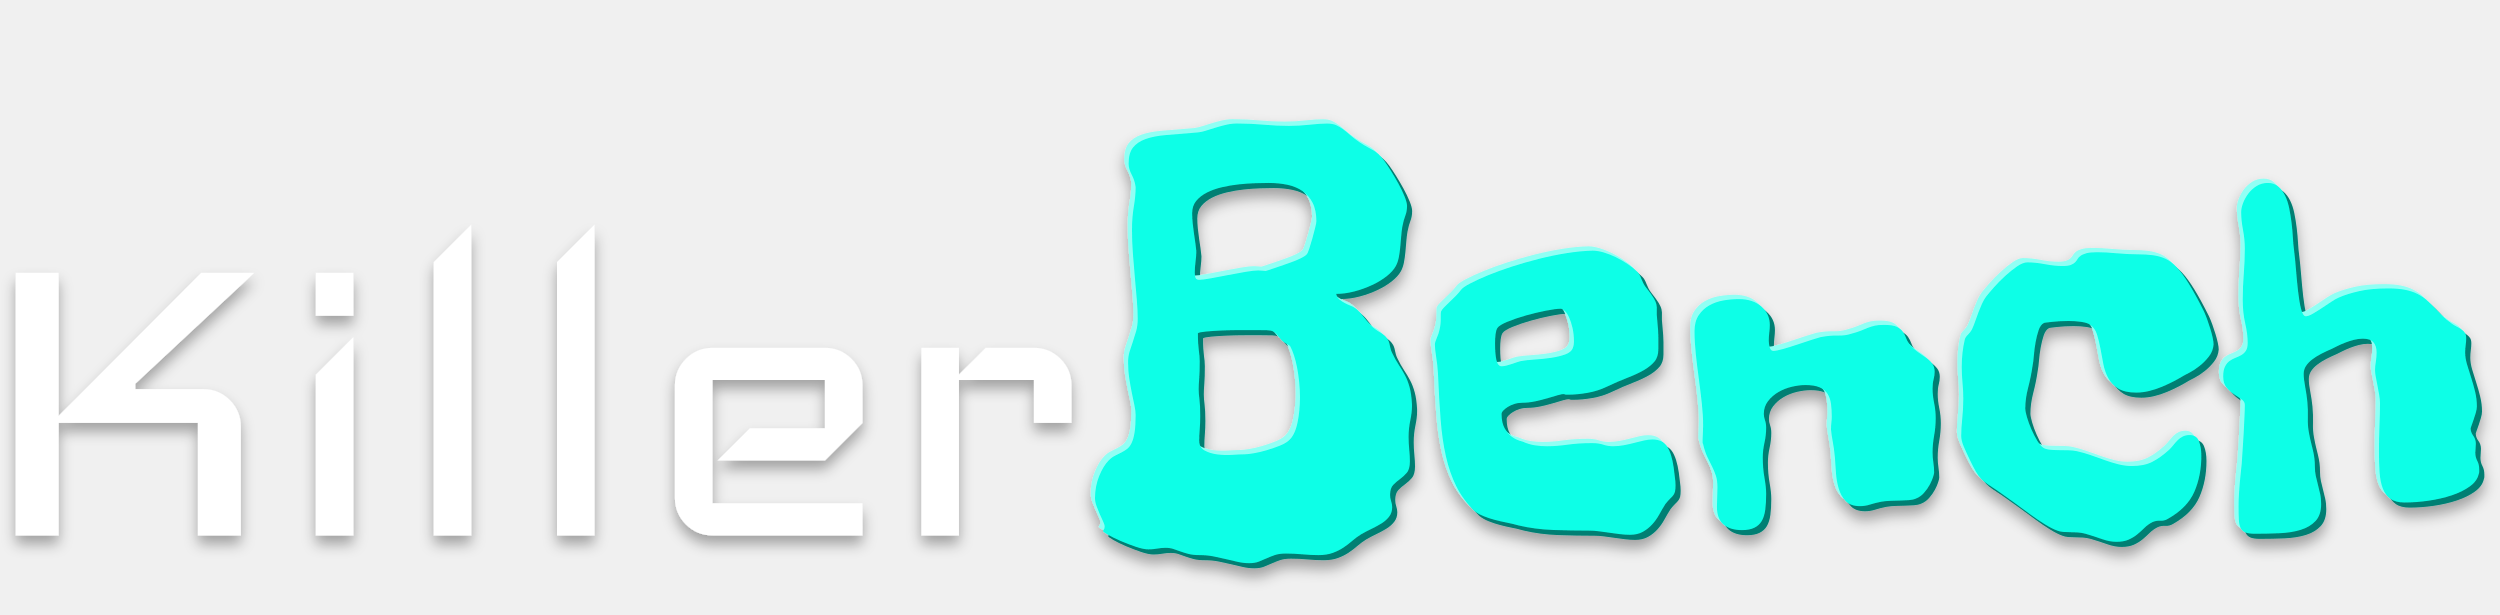
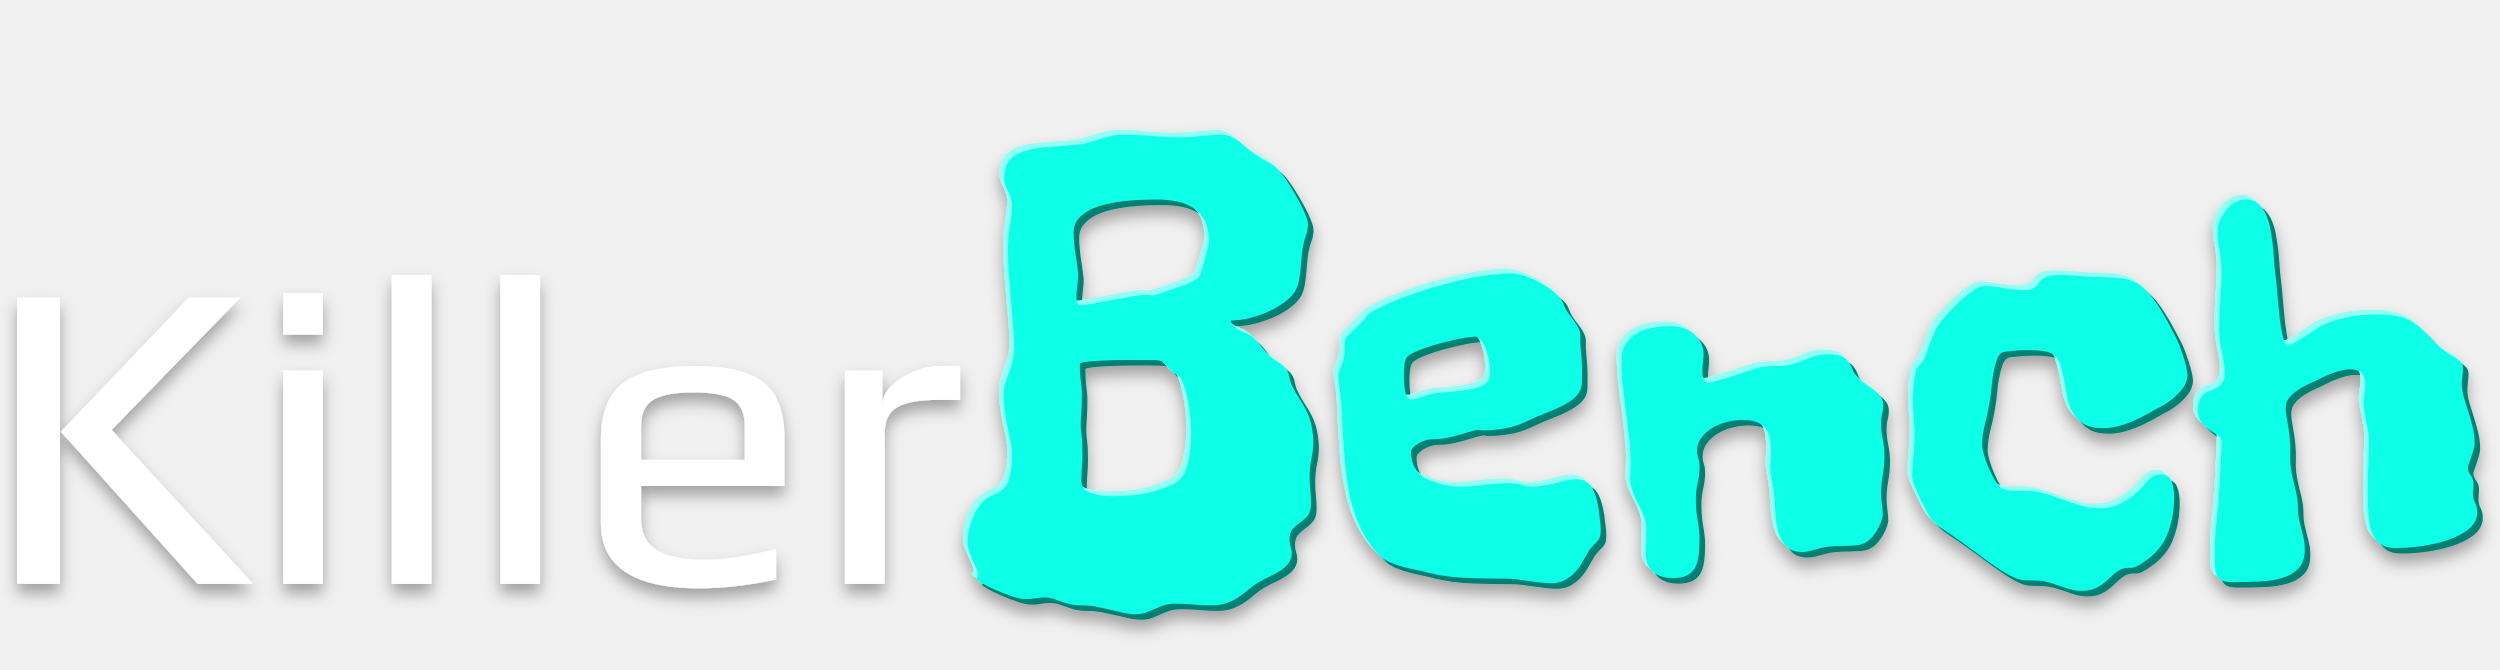
- <svg xmlns="http://www.w3.org/2000/svg" viewBox="0 0 6350 1560" role="img" aria-label="KillerBench">
+ <svg xmlns="http://www.w3.org/2000/svg" viewBox="0 0 5823 1560" role="img" aria-label="KillerBench">
  <defs>
    <filter id="ds" x="-12%" y="-25%" width="124%" height="150%">
      <feDropShadow dx="0" dy="-22" stdDeviation="17" flood-color="#000000" flood-opacity="0.33" />
    </filter>
  </defs>
  <g transform="translate(40,1360) scale(1,-1)" filter="url(#ds)">
-     <g fill="#ffffff" transform="scale(1.3612) translate(-90,0)">
-       <path d="M535 490 313 283V273H440Q469 273 489.5 252.5Q510 232 510 203V0H430V210H170V0H90V490H170V223L436 490Z" transform="translate(0,0)" />
-       <path d="M140 410H70V490H140ZM140 0H70V300L140 370Z" transform="translate(580,0)" />
-       <path d="M150 0H80V510L150 580Z" transform="translate(790,0)" />
-       <path d="M150 0H80V510L150 580Z" transform="translate(1020,0)" />
-       <path d="M420 0H140Q111 0 90.5 20.5Q70 41 70 70V280Q70 309 90.5 329.5Q111 350 140 350H350Q379 350 399.5 329.5Q420 309 420 280V210L350 140H150L210 200H350V290H140V60H420Z" transform="translate(1250,0)" />
-       <path d="M350 210H280V290H140V0H70V350H140V300L190 350H280Q309 350 329.5 329.5Q350 309 350 280Z" transform="translate(1710,0)" />
+     <g fill="#ffffff" transform="scale(1.0277) translate(-84,0)">
+       <path d="M84 649H181V0H84ZM183 345 473 649H590L298 349L619 0H493Z" transform="translate(0,0)" />
+       <path d="M78 659H168V565H78ZM78 484H168V0H78Z" transform="translate(609,0)" />
+       <path d="M78 700H168V0H78Z" transform="translate(855,0)" />
+       <path d="M78 700H168V0H78Z" transform="translate(1101,0)" />
+       <path d="M60 138V329Q60 417 110.5 455.5Q161 494 274 494Q381 494 428.5 457.0Q476 420 476 329V222H151V149Q151 99 186.0 77.0Q221 55 294 55Q363 55 457 79V10Q365 -10 282 -10Q60 -10 60 138ZM386 281V357Q386 401 359.5 417.5Q333 434 269 434Q207 434 179.0 417.5Q151 401 151 357V281Z" transform="translate(1347,0)" />
+       <path d="M78 484H163V405Q163 428 183.0 448.5Q203 469 234.0 481.5Q265 494 295 494H339V417H289Q225 417 196.5 400.5Q168 384 168 341V0H78Z" transform="translate(1882,0)" />
    </g>
    <g transform="translate(13,-13)">
-       <g fill="#057f73" stroke="#057f73" stroke-width="0" transform="translate(2736.1,13.5) scale(0.6615)">
+       <g fill="#057f73" stroke="#057f73" stroke-width="0" transform="translate(2208.6,13.5) scale(0.6615)">
        <path d="M1225 483V475Q1225 452 1218.5 421.0Q1212 390 1212 358Q1212 334 1214.5 309.0Q1217 284 1217 264Q1217 234 1205.0 220.0Q1193 206 1179.0 196.0Q1165 186 1153.0 173.5Q1141 161 1141 135Q1141 123 1145.0 111.0Q1149 99 1149 88Q1149 67 1137.5 52.0Q1126 37 1108.5 26.0Q1091 15 1070.0 5.0Q1049 -5 1030 -16Q1012 -27 996.0 -41.0Q980 -55 962.0 -67.0Q944 -79 921.0 -87.5Q898 -96 866 -96Q837 -96 804.5 -93.0Q772 -90 741 -90Q715 -90 698.0 -96.0Q681 -102 666.5 -108.5Q652 -115 637.0 -121.0Q622 -127 600 -127Q578 -127 556.0 -122.0Q534 -117 511.0 -111.5Q488 -106 463.0 -101.0Q438 -96 410 -96Q384 -96 367.0 -91.5Q350 -87 336.0 -82.0Q322 -77 309.0 -72.5Q296 -68 279 -68Q263 -68 246.5 -71.0Q230 -74 213 -74Q194 -74 164.5 -64.0Q135 -54 107.0 -42.0Q79 -30 59.0 -18.5Q39 -7 39 -4Q39 -1 42.0 2.5Q45 6 45 14Q45 21 39.0 33.5Q33 46 26.5 61.0Q20 76 14.0 92.0Q8 108 8 123Q8 168 24.0 207.5Q40 247 61 268Q73 280 85.5 286.0Q98 292 109.5 298.0Q121 304 131.0 311.5Q141 319 148.5 334.5Q156 350 160.0 375.5Q164 401 164 442Q164 457 159.5 478.5Q155 500 149.5 526.5Q144 553 139.5 583.0Q135 613 135 645Q135 667 141.0 686.0Q147 705 153.5 724.0Q160 743 166.0 764.0Q172 785 172 811Q172 844 168.5 885.0Q165 926 161.0 970.5Q157 1015 153.5 1061.5Q150 1108 150 1153Q150 1201 157.0 1242.0Q164 1283 164 1317Q161 1342 149.0 1364.5Q137 1387 137 1407Q137 1447 153.5 1468.5Q170 1490 202.0 1501.5Q234 1513 281.5 1517.0Q329 1521 391 1526Q412 1527 431.5 1533.0Q451 1539 471.5 1545.5Q492 1552 514.5 1557.0Q537 1562 563 1561Q607 1561 657.0 1556.5Q707 1552 752 1552Q792 1552 831.5 1556.5Q871 1561 899 1561Q920 1561 933.5 1555.0Q947 1549 960.0 1539.5Q973 1530 987.5 1517.0Q1002 1504 1024 1489Q1042 1477 1054.5 1470.5Q1067 1464 1077.0 1458.0Q1087 1452 1096.5 1443.5Q1106 1435 1118 1419Q1129 1404 1144.0 1380.0Q1159 1356 1173.0 1330.5Q1187 1305 1196.5 1281.5Q1206 1258 1206 1245Q1206 1224 1199.5 1207.5Q1193 1191 1188 1165Q1185 1147 1183.5 1127.0Q1182 1107 1180.0 1086.5Q1178 1066 1174.5 1047.5Q1171 1029 1163 1014Q1152 994 1128.0 975.0Q1104 956 1072.0 941.0Q1040 926 1004.0 916.5Q968 907 934 907Q937 894 946.0 886.0Q955 878 966.5 872.0Q978 866 989.5 861.5Q1001 857 1010 850Q1024 839 1038.0 820.5Q1052 802 1067 786Q1082 771 1102.0 759.5Q1122 748 1130 735Q1137 726 1140.0 709.0Q1143 692 1149 680Q1162 653 1175.0 633.5Q1188 614 1198.5 594.0Q1209 574 1216.0 548.0Q1223 522 1225 483ZM858 1186Q858 1228 844.0 1256.0Q830 1284 805.0 1301.5Q780 1319 746.5 1326.0Q713 1333 674 1333Q652 1333 622.0 1332.0Q592 1331 559.5 1327.5Q527 1324 495.0 1316.5Q463 1309 437.5 1296.0Q412 1283 396.5 1264.0Q381 1245 381 1217Q381 1199 383.0 1178.5Q385 1158 388.0 1138.5Q391 1119 393.5 1101.0Q396 1083 397 1071Q397 1054 394.0 1031.0Q391 1008 391 989Q391 975 394.0 968.0Q397 961 408 961Q421 961 451.5 966.5Q482 972 517.5 979.0Q553 986 585.5 991.5Q618 997 635 997Q644 997 651.5 996.0Q659 995 664 995Q663 995 673.0 998.0Q683 1001 698.5 1006.5Q714 1012 733.5 1018.5Q753 1025 771.0 1032.0Q789 1039 802.5 1046.0Q816 1053 821 1059Q825 1063 831.0 1081.5Q837 1100 843.0 1121.5Q849 1143 853.5 1161.5Q858 1180 858 1186ZM758 705Q755 710 744.0 715.5Q733 721 725 729Q713 744 706.5 751.5Q700 759 691.5 763.0Q683 767 668.5 767.5Q654 768 625 768Q602 768 566.0 768.0Q530 768 495.5 766.5Q461 765 434.5 762.5Q408 760 403 756Q403 733 404.0 717.5Q405 702 406.5 690.5Q408 679 409.0 669.5Q410 660 410 649Q410 606 408.0 582.0Q406 558 406 541Q406 524 409.0 501.5Q412 479 412 438Q412 412 410.0 387.5Q408 363 408 344Q408 317 429.0 305.5Q450 294 478.5 290.5Q507 287 536.0 289.0Q565 291 582 291Q594 291 617.5 295.0Q641 299 666.5 306.5Q692 314 716.0 323.5Q740 333 752 344Q775 364 785.0 410.0Q795 456 795 510Q795 539 792.0 568.5Q789 598 784.0 624.0Q779 650 772.0 671.0Q765 692 758 705Z" transform="translate(0,0)" />
        <path d="M956 240Q958 220 960.5 203.0Q963 186 963 172Q963 156 961.0 148.0Q959 140 954.5 134.0Q950 128 942.5 121.0Q935 114 924 100Q912 81 900.5 60.0Q889 39 873.5 22.0Q858 5 837.5 -6.5Q817 -18 788 -18Q770 -18 749.5 -15.5Q729 -13 708.5 -10.0Q688 -7 668.5 -4.5Q649 -2 633 -2Q564 -2 493.5 0.5Q423 3 360 18Q339 24 316.0 28.5Q293 33 270.0 39.0Q247 45 226.0 53.5Q205 62 190 74Q147 117 121.5 168.0Q96 219 81.5 283.0Q67 347 61.0 425.0Q55 503 51 600Q49 634 44.0 665.0Q39 696 39 713Q39 721 46.5 738.0Q54 755 57 770Q62 792 61.5 813.5Q61 835 63 840Q66 847 75.5 856.5Q85 866 96.5 877.0Q108 888 119.5 899.5Q131 911 139 922Q146 932 173.5 946.5Q201 961 242.0 978.0Q283 995 334.0 1011.5Q385 1028 438.5 1041.5Q492 1055 545.5 1063.5Q599 1072 645 1073Q664 1073 687.5 1066.0Q711 1059 734.5 1047.5Q758 1036 780.0 1021.0Q802 1006 817 991Q825 983 832.0 964.5Q839 946 848 934Q870 906 878.5 892.0Q887 878 889.5 867.0Q892 856 891.0 843.0Q890 830 893 803Q895 782 896.0 768.0Q897 754 897.0 742.0Q897 730 897.0 719.0Q897 708 897 694Q897 665 882.0 647.0Q867 629 841.0 614.0Q815 599 778.5 585.0Q742 571 700 551Q665 534 625.0 527.0Q585 520 551 520Q546 520 543.0 520.0Q540 520 535 522Q528 523 511.0 518.0Q494 513 472.0 506.5Q450 500 424.5 494.5Q399 489 375 489Q359 489 344.5 484.5Q330 480 319.0 473.0Q308 466 301.5 459.0Q295 452 295 446Q295 411 307.5 390.0Q320 369 335 358Q353 345 375 340Q400 329 423.0 325.5Q446 322 469 322Q507 322 548.5 328.0Q590 334 643 334Q668 334 685.5 328.0Q703 322 723 322Q744 322 765.0 326.0Q786 330 805.0 335.0Q824 340 841.5 344.0Q859 348 874 348Q913 348 930.5 321.5Q948 295 956 240ZM569 700Q571 705 572.0 711.0Q573 717 573 723Q573 753 567.5 776.5Q562 800 554.5 816.5Q547 833 538.0 841.5Q529 850 522 850Q503 850 465.0 842.5Q427 835 388.0 824.0Q349 813 317.5 800.0Q286 787 279 776Q274 768 272.0 752.5Q270 737 270 717Q270 675 275.5 652.0Q281 629 295 629Q304 629 315.0 632.0Q326 635 336.5 638.5Q347 642 355.5 645.0Q364 648 369 649Q391 653 423.0 655.0Q455 657 485.5 661.5Q516 666 539.5 674.5Q563 683 569 700Z" transform="translate(1274,0)" />
        <path d="M977 430Q977 396 971.0 363.0Q965 330 965 299Q965 279 968.0 259.5Q971 240 971 221Q971 217 967.0 204.0Q963 191 954.5 175.0Q946 159 932.5 143.5Q919 128 901 121Q889 116 873.5 115.0Q858 114 840.5 113.5Q823 113 804.5 112.5Q786 112 768 109Q743 104 724.5 98.0Q706 92 686 92Q650 92 631.5 111.5Q613 131 604.5 160.0Q596 189 594.0 221.0Q592 253 590 279Q587 313 582.0 338.5Q577 364 575 387Q575 401 576.5 413.0Q578 425 578 436Q578 462 575.0 484.5Q572 507 562.0 523.0Q552 539 531.5 548.0Q511 557 477 557Q453 557 425.0 550.5Q397 544 373.0 530.0Q349 516 333.0 495.0Q317 474 317 446Q317 435 321.5 422.0Q326 409 326 393Q326 365 319.5 335.5Q313 306 313 279Q313 237 319.5 201.0Q326 165 326 139Q326 104 322.5 78.0Q319 52 309.0 35.0Q299 18 280.5 9.0Q262 0 233 0Q187 0 162.0 22.0Q137 44 137 90Q137 107 138.0 125.5Q139 144 139 164Q139 191 133.0 209.0Q127 227 118.5 244.0Q110 261 100.5 280.5Q91 300 84 330Q82 333 82.0 337.0Q82 341 82 346Q82 357 83.0 371.5Q84 386 84 401Q84 441 79.0 487.0Q74 533 67.5 581.0Q61 629 56.0 675.5Q51 722 51 764Q51 801 67.0 825.0Q83 849 108.0 863.0Q133 877 163.0 882.0Q193 887 221 887Q275 887 307.5 858.5Q340 830 340 788Q340 774 338.0 758.5Q336 743 336 727Q336 716 339.5 702.0Q343 688 354 688Q365 688 391.5 695.5Q418 703 447.5 713.0Q477 723 502.0 731.0Q527 739 535 741Q573 748 601.0 747.0Q629 746 653 754Q676 760 690.5 766.0Q705 772 717.5 777.0Q730 782 743.5 785.0Q757 788 778 788Q812 788 827.5 780.5Q843 773 851.0 761.5Q859 750 864.0 736.0Q869 722 881 709Q896 692 912.5 681.0Q929 670 942.5 660.0Q956 650 964.5 638.0Q973 626 973 608Q973 594 969.0 579.0Q965 564 965 543Q965 517 971.0 488.0Q977 459 977 430Z" transform="translate(2259,0)" />
        <path d="M1014 713Q1012 687 996.0 666.5Q980 646 960.5 630.5Q941 615 923.0 605.5Q905 596 901 594Q883 583 861.0 571.5Q839 560 815.0 550.0Q791 540 766.0 534.0Q741 528 717 528Q673 528 648.0 543.5Q623 559 609.5 584.0Q596 609 590.5 639.0Q585 669 579.5 698.0Q574 727 566.5 751.0Q559 775 541 788Q530 796 506.5 799.5Q483 803 457 803Q439 803 422.5 802.0Q406 801 393.0 799.5Q380 798 371.5 797.0Q363 796 362 795Q349 788 342.0 767.0Q335 746 330.5 721.0Q326 696 324.0 671.0Q322 646 319 631Q313 589 302.0 547.0Q291 505 291 467Q291 456 297.5 433.5Q304 411 314.5 387.0Q325 363 337.5 342.5Q350 322 362 315Q371 310 387.0 308.5Q403 307 421.0 307.0Q439 307 457.0 306.5Q475 306 489 303Q516 297 543.0 287.5Q570 278 596.5 268.5Q623 259 649.0 252.5Q675 246 700 246Q747 246 778.5 262.0Q810 278 844 309Q853 318 860.5 327.5Q868 337 876.5 345.5Q885 354 896.0 359.5Q907 365 922 365Q948 365 957.5 342.0Q967 319 967 285Q967 209 940.0 147.0Q913 85 838 43Q825 35 809.5 36.0Q794 37 780 31Q762 22 749.0 9.0Q736 -4 721.5 -16.0Q707 -28 688.0 -36.5Q669 -45 641 -45Q615 -45 585.5 -34.5Q556 -24 522 -14Q507 -10 492.0 -9.0Q477 -8 463.0 -8.0Q449 -8 436.5 -7.0Q424 -6 414 -2Q394 5 366.5 22.0Q339 39 309.0 61.0Q279 83 247.0 106.5Q215 130 186 150Q162 166 147.0 176.0Q132 186 121.5 197.0Q111 208 101.5 224.5Q92 241 78 270Q64 299 54.5 321.5Q45 344 45 362Q45 391 49.0 428.5Q53 466 53 504Q53 535 50.0 565.5Q47 596 47 627Q47 683 59 733Q62 742 71.0 750.5Q80 759 86 770Q93 785 99.0 802.5Q105 820 111.5 837.0Q118 854 125.0 869.5Q132 885 141 897Q152 911 171.5 933.0Q191 955 214.0 976.0Q237 997 259.5 1012.5Q282 1028 299 1028Q330 1028 366.5 1021.0Q403 1014 434 1014Q455 1014 465.5 1018.0Q476 1022 482.0 1028.0Q488 1034 491.5 1040.5Q495 1047 503.0 1053.0Q511 1059 525.5 1063.0Q540 1067 567 1067Q583 1067 602.0 1066.0Q621 1065 641 1063Q686 1059 720.0 1059.0Q754 1059 780.5 1055.5Q807 1052 829.0 1042.0Q851 1032 873.0 1008.5Q895 985 920.0 944.5Q945 904 977 840Q983 827 989.5 809.0Q996 791 1001.5 773.0Q1007 755 1010.5 739.0Q1014 723 1014 713Z" transform="translate(3289,0)" />
        <path d="M1004 215Q998 188 969.5 167.5Q941 147 900.5 133.5Q860 120 812.0 113.0Q764 106 719 106Q685 106 665.5 120.0Q646 134 636.0 159.5Q626 185 623.5 221.5Q621 258 621 303Q621 351 623.0 399.0Q625 447 625 487Q625 501 622.0 518.5Q619 536 615.5 554.0Q612 572 609.0 587.5Q606 603 606 614Q606 628 609.0 646.5Q612 665 612 682Q612 707 600.0 721.0Q588 735 559 735Q542 735 524.5 730.5Q507 726 490.5 719.5Q474 713 461.0 706.5Q448 700 440 696Q419 687 399.5 677.0Q380 667 365.0 655.5Q350 644 341.0 630.5Q332 617 332 600Q332 580 337.5 551.5Q343 523 346 494Q349 462 348.0 431.0Q347 400 352 375Q356 353 360.0 337.0Q364 321 367.5 306.5Q371 292 373.0 277.0Q375 262 375 242Q375 224 378.5 208.0Q382 192 386.5 175.0Q391 158 395.0 140.0Q399 122 399 100Q399 58 377.5 35.0Q356 12 320.5 1.0Q285 -10 239.0 -12.0Q193 -14 145 -14Q121 -14 108.5 -9.0Q96 -4 90.0 8.0Q84 20 83.0 40.5Q82 61 82 92Q82 115 83.5 139.5Q85 164 87.0 186.0Q89 208 91.0 226.0Q93 244 94 254Q95 276 97.5 307.0Q100 338 101.5 370.5Q103 403 104.5 432.5Q106 462 106 481Q106 494 93.0 502.5Q80 511 64.5 521.5Q49 532 36.0 547.5Q23 563 23 590Q23 614 30.0 628.0Q37 642 47.5 649.5Q58 657 70.0 661.5Q82 666 92.5 672.0Q103 678 110.0 688.5Q117 699 117 719Q117 753 107.5 794.0Q98 835 98 885Q98 933 102.0 983.0Q106 1033 106 1081Q106 1116 99.0 1153.0Q92 1190 92 1221Q92 1236 99.0 1255.0Q106 1274 119.0 1291.5Q132 1309 151.0 1321.0Q170 1333 195 1333Q218 1333 234.0 1319.5Q250 1306 260.5 1284.5Q271 1263 276.5 1235.5Q282 1208 285.5 1179.5Q289 1151 290.5 1123.5Q292 1096 295 1075Q299 1043 302.5 999.5Q306 956 310.5 916.5Q315 877 322.0 849.0Q329 821 340 821Q350 821 366.5 830.5Q383 840 401.0 852.0Q419 864 437.0 876.0Q455 888 467 893Q499 907 545.0 917.5Q591 928 657 928Q695 928 722.0 922.5Q749 917 768.5 907.0Q788 897 803.0 884.0Q818 871 832.5 855.5Q847 840 863.5 823.5Q880 807 903 791Q912 785 921.0 780.5Q930 776 938.0 770.5Q946 765 951.0 757.5Q956 750 956 737Q956 725 954.0 710.5Q952 696 952 682Q952 661 959.0 637.0Q966 613 974.5 587.0Q983 561 990.0 532.5Q997 504 997 475Q997 465 993.0 451.0Q989 437 984.5 424.0Q980 411 976.5 401.5Q973 392 973 391Q973 376 983.0 362.5Q993 349 993 332Q993 322 992.0 313.5Q991 305 991 297Q991 280 998.5 266.0Q1006 252 1006 233Q1006 228 1006.0 224.0Q1006 220 1004 215Z" transform="translate(4317,0)" />
      </g>
    </g>
    <g transform="translate(-11,11)">
-       <g fill="#90fff4" stroke="#90fff4" stroke-width="0" transform="translate(2736.1,13.5) scale(0.6615)">
+       <g fill="#90fff4" stroke="#90fff4" stroke-width="0" transform="translate(2208.6,13.5) scale(0.6615)">
        <path d="M1225 483V475Q1225 452 1218.5 421.0Q1212 390 1212 358Q1212 334 1214.5 309.0Q1217 284 1217 264Q1217 234 1205.0 220.0Q1193 206 1179.0 196.0Q1165 186 1153.0 173.5Q1141 161 1141 135Q1141 123 1145.0 111.0Q1149 99 1149 88Q1149 67 1137.5 52.0Q1126 37 1108.5 26.0Q1091 15 1070.0 5.0Q1049 -5 1030 -16Q1012 -27 996.0 -41.0Q980 -55 962.0 -67.0Q944 -79 921.0 -87.5Q898 -96 866 -96Q837 -96 804.5 -93.0Q772 -90 741 -90Q715 -90 698.0 -96.0Q681 -102 666.5 -108.5Q652 -115 637.0 -121.0Q622 -127 600 -127Q578 -127 556.0 -122.0Q534 -117 511.0 -111.5Q488 -106 463.0 -101.0Q438 -96 410 -96Q384 -96 367.0 -91.5Q350 -87 336.0 -82.0Q322 -77 309.0 -72.5Q296 -68 279 -68Q263 -68 246.5 -71.0Q230 -74 213 -74Q194 -74 164.5 -64.0Q135 -54 107.0 -42.0Q79 -30 59.0 -18.5Q39 -7 39 -4Q39 -1 42.0 2.5Q45 6 45 14Q45 21 39.0 33.5Q33 46 26.5 61.0Q20 76 14.0 92.0Q8 108 8 123Q8 168 24.0 207.5Q40 247 61 268Q73 280 85.5 286.0Q98 292 109.5 298.0Q121 304 131.0 311.5Q141 319 148.5 334.5Q156 350 160.0 375.5Q164 401 164 442Q164 457 159.5 478.5Q155 500 149.5 526.5Q144 553 139.5 583.0Q135 613 135 645Q135 667 141.0 686.0Q147 705 153.5 724.0Q160 743 166.0 764.0Q172 785 172 811Q172 844 168.5 885.0Q165 926 161.0 970.5Q157 1015 153.5 1061.5Q150 1108 150 1153Q150 1201 157.0 1242.0Q164 1283 164 1317Q161 1342 149.0 1364.5Q137 1387 137 1407Q137 1447 153.5 1468.5Q170 1490 202.0 1501.5Q234 1513 281.5 1517.0Q329 1521 391 1526Q412 1527 431.5 1533.0Q451 1539 471.5 1545.5Q492 1552 514.5 1557.0Q537 1562 563 1561Q607 1561 657.0 1556.5Q707 1552 752 1552Q792 1552 831.5 1556.5Q871 1561 899 1561Q920 1561 933.5 1555.0Q947 1549 960.0 1539.5Q973 1530 987.5 1517.0Q1002 1504 1024 1489Q1042 1477 1054.5 1470.5Q1067 1464 1077.0 1458.0Q1087 1452 1096.5 1443.5Q1106 1435 1118 1419Q1129 1404 1144.0 1380.0Q1159 1356 1173.0 1330.5Q1187 1305 1196.5 1281.5Q1206 1258 1206 1245Q1206 1224 1199.5 1207.5Q1193 1191 1188 1165Q1185 1147 1183.5 1127.0Q1182 1107 1180.0 1086.5Q1178 1066 1174.5 1047.5Q1171 1029 1163 1014Q1152 994 1128.0 975.0Q1104 956 1072.0 941.0Q1040 926 1004.0 916.5Q968 907 934 907Q937 894 946.0 886.0Q955 878 966.5 872.0Q978 866 989.5 861.5Q1001 857 1010 850Q1024 839 1038.0 820.5Q1052 802 1067 786Q1082 771 1102.0 759.5Q1122 748 1130 735Q1137 726 1140.0 709.0Q1143 692 1149 680Q1162 653 1175.0 633.5Q1188 614 1198.5 594.0Q1209 574 1216.0 548.0Q1223 522 1225 483ZM858 1186Q858 1228 844.0 1256.0Q830 1284 805.0 1301.5Q780 1319 746.5 1326.0Q713 1333 674 1333Q652 1333 622.0 1332.0Q592 1331 559.5 1327.5Q527 1324 495.0 1316.5Q463 1309 437.5 1296.0Q412 1283 396.5 1264.0Q381 1245 381 1217Q381 1199 383.0 1178.5Q385 1158 388.0 1138.5Q391 1119 393.5 1101.0Q396 1083 397 1071Q397 1054 394.0 1031.0Q391 1008 391 989Q391 975 394.0 968.0Q397 961 408 961Q421 961 451.5 966.5Q482 972 517.5 979.0Q553 986 585.5 991.5Q618 997 635 997Q644 997 651.5 996.0Q659 995 664 995Q663 995 673.0 998.0Q683 1001 698.5 1006.5Q714 1012 733.5 1018.5Q753 1025 771.0 1032.0Q789 1039 802.5 1046.0Q816 1053 821 1059Q825 1063 831.0 1081.5Q837 1100 843.0 1121.5Q849 1143 853.5 1161.5Q858 1180 858 1186ZM758 705Q755 710 744.0 715.5Q733 721 725 729Q713 744 706.5 751.5Q700 759 691.5 763.0Q683 767 668.5 767.5Q654 768 625 768Q602 768 566.0 768.0Q530 768 495.5 766.5Q461 765 434.5 762.5Q408 760 403 756Q403 733 404.0 717.5Q405 702 406.5 690.5Q408 679 409.0 669.5Q410 660 410 649Q410 606 408.0 582.0Q406 558 406 541Q406 524 409.0 501.5Q412 479 412 438Q412 412 410.0 387.5Q408 363 408 344Q408 317 429.0 305.5Q450 294 478.5 290.5Q507 287 536.0 289.0Q565 291 582 291Q594 291 617.5 295.0Q641 299 666.5 306.5Q692 314 716.0 323.5Q740 333 752 344Q775 364 785.0 410.0Q795 456 795 510Q795 539 792.0 568.5Q789 598 784.0 624.0Q779 650 772.0 671.0Q765 692 758 705Z" transform="translate(0,0)" />
        <path d="M956 240Q958 220 960.5 203.0Q963 186 963 172Q963 156 961.0 148.0Q959 140 954.5 134.0Q950 128 942.5 121.0Q935 114 924 100Q912 81 900.5 60.0Q889 39 873.5 22.0Q858 5 837.5 -6.5Q817 -18 788 -18Q770 -18 749.5 -15.5Q729 -13 708.5 -10.0Q688 -7 668.5 -4.5Q649 -2 633 -2Q564 -2 493.5 0.5Q423 3 360 18Q339 24 316.0 28.5Q293 33 270.0 39.0Q247 45 226.0 53.5Q205 62 190 74Q147 117 121.5 168.0Q96 219 81.5 283.0Q67 347 61.0 425.0Q55 503 51 600Q49 634 44.0 665.0Q39 696 39 713Q39 721 46.5 738.0Q54 755 57 770Q62 792 61.5 813.5Q61 835 63 840Q66 847 75.5 856.5Q85 866 96.5 877.0Q108 888 119.5 899.5Q131 911 139 922Q146 932 173.5 946.5Q201 961 242.0 978.0Q283 995 334.0 1011.5Q385 1028 438.5 1041.5Q492 1055 545.5 1063.5Q599 1072 645 1073Q664 1073 687.5 1066.0Q711 1059 734.5 1047.5Q758 1036 780.0 1021.0Q802 1006 817 991Q825 983 832.0 964.5Q839 946 848 934Q870 906 878.5 892.0Q887 878 889.5 867.0Q892 856 891.0 843.0Q890 830 893 803Q895 782 896.0 768.0Q897 754 897.0 742.0Q897 730 897.0 719.0Q897 708 897 694Q897 665 882.0 647.0Q867 629 841.0 614.0Q815 599 778.5 585.0Q742 571 700 551Q665 534 625.0 527.0Q585 520 551 520Q546 520 543.0 520.0Q540 520 535 522Q528 523 511.0 518.0Q494 513 472.0 506.5Q450 500 424.5 494.5Q399 489 375 489Q359 489 344.5 484.5Q330 480 319.0 473.0Q308 466 301.5 459.0Q295 452 295 446Q295 411 307.5 390.0Q320 369 335 358Q353 345 375 340Q400 329 423.0 325.5Q446 322 469 322Q507 322 548.5 328.0Q590 334 643 334Q668 334 685.5 328.0Q703 322 723 322Q744 322 765.0 326.0Q786 330 805.0 335.0Q824 340 841.5 344.0Q859 348 874 348Q913 348 930.5 321.5Q948 295 956 240ZM569 700Q571 705 572.0 711.0Q573 717 573 723Q573 753 567.5 776.5Q562 800 554.5 816.5Q547 833 538.0 841.5Q529 850 522 850Q503 850 465.0 842.5Q427 835 388.0 824.0Q349 813 317.5 800.0Q286 787 279 776Q274 768 272.0 752.5Q270 737 270 717Q270 675 275.5 652.0Q281 629 295 629Q304 629 315.0 632.0Q326 635 336.5 638.5Q347 642 355.5 645.0Q364 648 369 649Q391 653 423.0 655.0Q455 657 485.5 661.5Q516 666 539.5 674.5Q563 683 569 700Z" transform="translate(1274,0)" />
        <path d="M977 430Q977 396 971.0 363.0Q965 330 965 299Q965 279 968.0 259.5Q971 240 971 221Q971 217 967.0 204.0Q963 191 954.5 175.0Q946 159 932.5 143.5Q919 128 901 121Q889 116 873.5 115.0Q858 114 840.5 113.5Q823 113 804.5 112.5Q786 112 768 109Q743 104 724.5 98.0Q706 92 686 92Q650 92 631.5 111.5Q613 131 604.5 160.0Q596 189 594.0 221.0Q592 253 590 279Q587 313 582.0 338.5Q577 364 575 387Q575 401 576.5 413.0Q578 425 578 436Q578 462 575.0 484.5Q572 507 562.0 523.0Q552 539 531.5 548.0Q511 557 477 557Q453 557 425.0 550.5Q397 544 373.0 530.0Q349 516 333.0 495.0Q317 474 317 446Q317 435 321.5 422.0Q326 409 326 393Q326 365 319.5 335.5Q313 306 313 279Q313 237 319.5 201.0Q326 165 326 139Q326 104 322.5 78.0Q319 52 309.0 35.0Q299 18 280.5 9.0Q262 0 233 0Q187 0 162.0 22.0Q137 44 137 90Q137 107 138.0 125.5Q139 144 139 164Q139 191 133.0 209.0Q127 227 118.5 244.0Q110 261 100.5 280.5Q91 300 84 330Q82 333 82.0 337.0Q82 341 82 346Q82 357 83.0 371.5Q84 386 84 401Q84 441 79.0 487.0Q74 533 67.5 581.0Q61 629 56.0 675.5Q51 722 51 764Q51 801 67.0 825.0Q83 849 108.0 863.0Q133 877 163.0 882.0Q193 887 221 887Q275 887 307.5 858.5Q340 830 340 788Q340 774 338.0 758.5Q336 743 336 727Q336 716 339.5 702.0Q343 688 354 688Q365 688 391.5 695.5Q418 703 447.5 713.0Q477 723 502.0 731.0Q527 739 535 741Q573 748 601.0 747.0Q629 746 653 754Q676 760 690.5 766.0Q705 772 717.5 777.0Q730 782 743.5 785.0Q757 788 778 788Q812 788 827.5 780.5Q843 773 851.0 761.5Q859 750 864.0 736.0Q869 722 881 709Q896 692 912.5 681.0Q929 670 942.5 660.0Q956 650 964.5 638.0Q973 626 973 608Q973 594 969.0 579.0Q965 564 965 543Q965 517 971.0 488.0Q977 459 977 430Z" transform="translate(2259,0)" />
        <path d="M1014 713Q1012 687 996.0 666.5Q980 646 960.5 630.5Q941 615 923.0 605.5Q905 596 901 594Q883 583 861.0 571.5Q839 560 815.0 550.0Q791 540 766.0 534.0Q741 528 717 528Q673 528 648.0 543.5Q623 559 609.5 584.0Q596 609 590.5 639.0Q585 669 579.5 698.0Q574 727 566.5 751.0Q559 775 541 788Q530 796 506.5 799.5Q483 803 457 803Q439 803 422.5 802.0Q406 801 393.0 799.5Q380 798 371.5 797.0Q363 796 362 795Q349 788 342.0 767.0Q335 746 330.5 721.0Q326 696 324.0 671.0Q322 646 319 631Q313 589 302.0 547.0Q291 505 291 467Q291 456 297.5 433.5Q304 411 314.5 387.0Q325 363 337.5 342.5Q350 322 362 315Q371 310 387.0 308.5Q403 307 421.0 307.0Q439 307 457.0 306.5Q475 306 489 303Q516 297 543.0 287.5Q570 278 596.5 268.5Q623 259 649.0 252.5Q675 246 700 246Q747 246 778.5 262.0Q810 278 844 309Q853 318 860.5 327.5Q868 337 876.5 345.5Q885 354 896.0 359.5Q907 365 922 365Q948 365 957.5 342.0Q967 319 967 285Q967 209 940.0 147.0Q913 85 838 43Q825 35 809.5 36.0Q794 37 780 31Q762 22 749.0 9.0Q736 -4 721.5 -16.0Q707 -28 688.0 -36.5Q669 -45 641 -45Q615 -45 585.5 -34.5Q556 -24 522 -14Q507 -10 492.0 -9.0Q477 -8 463.0 -8.0Q449 -8 436.5 -7.0Q424 -6 414 -2Q394 5 366.5 22.0Q339 39 309.0 61.0Q279 83 247.0 106.5Q215 130 186 150Q162 166 147.0 176.0Q132 186 121.5 197.0Q111 208 101.5 224.5Q92 241 78 270Q64 299 54.5 321.5Q45 344 45 362Q45 391 49.0 428.5Q53 466 53 504Q53 535 50.0 565.5Q47 596 47 627Q47 683 59 733Q62 742 71.0 750.5Q80 759 86 770Q93 785 99.0 802.5Q105 820 111.5 837.0Q118 854 125.0 869.5Q132 885 141 897Q152 911 171.5 933.0Q191 955 214.0 976.0Q237 997 259.5 1012.5Q282 1028 299 1028Q330 1028 366.5 1021.0Q403 1014 434 1014Q455 1014 465.5 1018.0Q476 1022 482.0 1028.0Q488 1034 491.5 1040.5Q495 1047 503.0 1053.0Q511 1059 525.5 1063.0Q540 1067 567 1067Q583 1067 602.0 1066.0Q621 1065 641 1063Q686 1059 720.0 1059.0Q754 1059 780.5 1055.5Q807 1052 829.0 1042.0Q851 1032 873.0 1008.5Q895 985 920.0 944.5Q945 904 977 840Q983 827 989.5 809.0Q996 791 1001.5 773.0Q1007 755 1010.5 739.0Q1014 723 1014 713Z" transform="translate(3289,0)" />
        <path d="M1004 215Q998 188 969.5 167.5Q941 147 900.5 133.5Q860 120 812.0 113.0Q764 106 719 106Q685 106 665.5 120.0Q646 134 636.0 159.5Q626 185 623.5 221.5Q621 258 621 303Q621 351 623.0 399.0Q625 447 625 487Q625 501 622.0 518.5Q619 536 615.5 554.0Q612 572 609.0 587.5Q606 603 606 614Q606 628 609.0 646.5Q612 665 612 682Q612 707 600.0 721.0Q588 735 559 735Q542 735 524.5 730.5Q507 726 490.5 719.5Q474 713 461.0 706.5Q448 700 440 696Q419 687 399.5 677.0Q380 667 365.0 655.5Q350 644 341.0 630.5Q332 617 332 600Q332 580 337.5 551.5Q343 523 346 494Q349 462 348.0 431.0Q347 400 352 375Q356 353 360.0 337.0Q364 321 367.5 306.5Q371 292 373.0 277.0Q375 262 375 242Q375 224 378.5 208.0Q382 192 386.5 175.0Q391 158 395.0 140.0Q399 122 399 100Q399 58 377.5 35.0Q356 12 320.5 1.0Q285 -10 239.0 -12.0Q193 -14 145 -14Q121 -14 108.5 -9.0Q96 -4 90.0 8.0Q84 20 83.0 40.5Q82 61 82 92Q82 115 83.5 139.5Q85 164 87.0 186.0Q89 208 91.0 226.0Q93 244 94 254Q95 276 97.5 307.0Q100 338 101.5 370.5Q103 403 104.5 432.5Q106 462 106 481Q106 494 93.0 502.5Q80 511 64.5 521.5Q49 532 36.0 547.5Q23 563 23 590Q23 614 30.0 628.0Q37 642 47.5 649.5Q58 657 70.0 661.5Q82 666 92.5 672.0Q103 678 110.0 688.5Q117 699 117 719Q117 753 107.5 794.0Q98 835 98 885Q98 933 102.0 983.0Q106 1033 106 1081Q106 1116 99.0 1153.0Q92 1190 92 1221Q92 1236 99.0 1255.0Q106 1274 119.0 1291.5Q132 1309 151.0 1321.0Q170 1333 195 1333Q218 1333 234.0 1319.5Q250 1306 260.5 1284.5Q271 1263 276.5 1235.5Q282 1208 285.5 1179.5Q289 1151 290.5 1123.5Q292 1096 295 1075Q299 1043 302.5 999.5Q306 956 310.5 916.5Q315 877 322.0 849.0Q329 821 340 821Q350 821 366.5 830.5Q383 840 401.0 852.0Q419 864 437.0 876.0Q455 888 467 893Q499 907 545.0 917.5Q591 928 657 928Q695 928 722.0 922.5Q749 917 768.5 907.0Q788 897 803.0 884.0Q818 871 832.5 855.5Q847 840 863.5 823.5Q880 807 903 791Q912 785 921.0 780.5Q930 776 938.0 770.5Q946 765 951.0 757.5Q956 750 956 737Q956 725 954.0 710.5Q952 696 952 682Q952 661 959.0 637.0Q966 613 974.5 587.0Q983 561 990.0 532.5Q997 504 997 475Q997 465 993.0 451.0Q989 437 984.5 424.0Q980 411 976.5 401.5Q973 392 973 391Q973 376 983.0 362.5Q993 349 993 332Q993 322 992.0 313.5Q991 305 991 297Q991 280 998.5 266.0Q1006 252 1006 233Q1006 228 1006.0 224.0Q1006 220 1004 215Z" transform="translate(4317,0)" />
      </g>
    </g>
-     <g fill="#0affe7" stroke="#0affe7" stroke-width="0" transform="translate(2736.1,13.5) scale(0.6615)">
+     <g fill="#0affe7" stroke="#0affe7" stroke-width="0" transform="translate(2208.6,13.5) scale(0.6615)">
      <path d="M1225 483V475Q1225 452 1218.5 421.0Q1212 390 1212 358Q1212 334 1214.5 309.0Q1217 284 1217 264Q1217 234 1205.0 220.0Q1193 206 1179.0 196.0Q1165 186 1153.0 173.5Q1141 161 1141 135Q1141 123 1145.0 111.0Q1149 99 1149 88Q1149 67 1137.5 52.0Q1126 37 1108.5 26.0Q1091 15 1070.0 5.0Q1049 -5 1030 -16Q1012 -27 996.0 -41.0Q980 -55 962.0 -67.0Q944 -79 921.0 -87.5Q898 -96 866 -96Q837 -96 804.5 -93.0Q772 -90 741 -90Q715 -90 698.0 -96.0Q681 -102 666.5 -108.5Q652 -115 637.0 -121.0Q622 -127 600 -127Q578 -127 556.0 -122.0Q534 -117 511.0 -111.5Q488 -106 463.0 -101.0Q438 -96 410 -96Q384 -96 367.0 -91.5Q350 -87 336.0 -82.0Q322 -77 309.0 -72.5Q296 -68 279 -68Q263 -68 246.5 -71.0Q230 -74 213 -74Q194 -74 164.5 -64.0Q135 -54 107.0 -42.0Q79 -30 59.0 -18.5Q39 -7 39 -4Q39 -1 42.0 2.5Q45 6 45 14Q45 21 39.0 33.5Q33 46 26.5 61.0Q20 76 14.0 92.0Q8 108 8 123Q8 168 24.0 207.5Q40 247 61 268Q73 280 85.5 286.0Q98 292 109.5 298.0Q121 304 131.0 311.5Q141 319 148.5 334.5Q156 350 160.0 375.5Q164 401 164 442Q164 457 159.5 478.5Q155 500 149.5 526.5Q144 553 139.5 583.0Q135 613 135 645Q135 667 141.0 686.0Q147 705 153.5 724.0Q160 743 166.0 764.0Q172 785 172 811Q172 844 168.5 885.0Q165 926 161.0 970.5Q157 1015 153.5 1061.5Q150 1108 150 1153Q150 1201 157.0 1242.0Q164 1283 164 1317Q161 1342 149.0 1364.5Q137 1387 137 1407Q137 1447 153.5 1468.5Q170 1490 202.0 1501.5Q234 1513 281.5 1517.0Q329 1521 391 1526Q412 1527 431.5 1533.0Q451 1539 471.5 1545.5Q492 1552 514.5 1557.0Q537 1562 563 1561Q607 1561 657.0 1556.5Q707 1552 752 1552Q792 1552 831.5 1556.5Q871 1561 899 1561Q920 1561 933.5 1555.0Q947 1549 960.0 1539.5Q973 1530 987.5 1517.0Q1002 1504 1024 1489Q1042 1477 1054.5 1470.5Q1067 1464 1077.0 1458.0Q1087 1452 1096.5 1443.5Q1106 1435 1118 1419Q1129 1404 1144.0 1380.0Q1159 1356 1173.0 1330.5Q1187 1305 1196.5 1281.5Q1206 1258 1206 1245Q1206 1224 1199.5 1207.5Q1193 1191 1188 1165Q1185 1147 1183.5 1127.0Q1182 1107 1180.0 1086.5Q1178 1066 1174.5 1047.5Q1171 1029 1163 1014Q1152 994 1128.0 975.0Q1104 956 1072.0 941.0Q1040 926 1004.0 916.5Q968 907 934 907Q937 894 946.0 886.0Q955 878 966.5 872.0Q978 866 989.5 861.5Q1001 857 1010 850Q1024 839 1038.0 820.5Q1052 802 1067 786Q1082 771 1102.0 759.5Q1122 748 1130 735Q1137 726 1140.0 709.0Q1143 692 1149 680Q1162 653 1175.0 633.5Q1188 614 1198.5 594.0Q1209 574 1216.0 548.0Q1223 522 1225 483ZM858 1186Q858 1228 844.0 1256.0Q830 1284 805.0 1301.5Q780 1319 746.5 1326.0Q713 1333 674 1333Q652 1333 622.0 1332.0Q592 1331 559.5 1327.5Q527 1324 495.0 1316.5Q463 1309 437.5 1296.0Q412 1283 396.5 1264.0Q381 1245 381 1217Q381 1199 383.0 1178.5Q385 1158 388.0 1138.5Q391 1119 393.5 1101.0Q396 1083 397 1071Q397 1054 394.0 1031.0Q391 1008 391 989Q391 975 394.0 968.0Q397 961 408 961Q421 961 451.5 966.5Q482 972 517.5 979.0Q553 986 585.5 991.5Q618 997 635 997Q644 997 651.5 996.0Q659 995 664 995Q663 995 673.0 998.0Q683 1001 698.5 1006.5Q714 1012 733.5 1018.5Q753 1025 771.0 1032.0Q789 1039 802.5 1046.0Q816 1053 821 1059Q825 1063 831.0 1081.5Q837 1100 843.0 1121.5Q849 1143 853.5 1161.5Q858 1180 858 1186ZM758 705Q755 710 744.0 715.5Q733 721 725 729Q713 744 706.5 751.5Q700 759 691.5 763.0Q683 767 668.5 767.5Q654 768 625 768Q602 768 566.0 768.0Q530 768 495.5 766.5Q461 765 434.5 762.5Q408 760 403 756Q403 733 404.0 717.5Q405 702 406.5 690.5Q408 679 409.0 669.5Q410 660 410 649Q410 606 408.0 582.0Q406 558 406 541Q406 524 409.0 501.5Q412 479 412 438Q412 412 410.0 387.5Q408 363 408 344Q408 317 429.0 305.5Q450 294 478.5 290.5Q507 287 536.0 289.0Q565 291 582 291Q594 291 617.5 295.0Q641 299 666.5 306.5Q692 314 716.0 323.5Q740 333 752 344Q775 364 785.0 410.0Q795 456 795 510Q795 539 792.0 568.5Q789 598 784.0 624.0Q779 650 772.0 671.0Q765 692 758 705Z" transform="translate(0,0)" />
      <path d="M956 240Q958 220 960.5 203.0Q963 186 963 172Q963 156 961.0 148.0Q959 140 954.5 134.0Q950 128 942.5 121.0Q935 114 924 100Q912 81 900.5 60.0Q889 39 873.5 22.0Q858 5 837.5 -6.5Q817 -18 788 -18Q770 -18 749.5 -15.5Q729 -13 708.5 -10.0Q688 -7 668.5 -4.5Q649 -2 633 -2Q564 -2 493.5 0.5Q423 3 360 18Q339 24 316.0 28.5Q293 33 270.0 39.0Q247 45 226.0 53.5Q205 62 190 74Q147 117 121.5 168.0Q96 219 81.5 283.0Q67 347 61.0 425.0Q55 503 51 600Q49 634 44.0 665.0Q39 696 39 713Q39 721 46.5 738.0Q54 755 57 770Q62 792 61.5 813.5Q61 835 63 840Q66 847 75.5 856.5Q85 866 96.5 877.0Q108 888 119.5 899.5Q131 911 139 922Q146 932 173.5 946.5Q201 961 242.0 978.0Q283 995 334.0 1011.5Q385 1028 438.5 1041.5Q492 1055 545.5 1063.5Q599 1072 645 1073Q664 1073 687.5 1066.0Q711 1059 734.5 1047.5Q758 1036 780.0 1021.0Q802 1006 817 991Q825 983 832.0 964.5Q839 946 848 934Q870 906 878.5 892.0Q887 878 889.5 867.0Q892 856 891.0 843.0Q890 830 893 803Q895 782 896.0 768.0Q897 754 897.0 742.0Q897 730 897.0 719.0Q897 708 897 694Q897 665 882.0 647.0Q867 629 841.0 614.0Q815 599 778.5 585.0Q742 571 700 551Q665 534 625.0 527.0Q585 520 551 520Q546 520 543.0 520.0Q540 520 535 522Q528 523 511.0 518.0Q494 513 472.0 506.5Q450 500 424.5 494.5Q399 489 375 489Q359 489 344.5 484.5Q330 480 319.0 473.0Q308 466 301.5 459.0Q295 452 295 446Q295 411 307.5 390.0Q320 369 335 358Q353 345 375 340Q400 329 423.0 325.5Q446 322 469 322Q507 322 548.5 328.0Q590 334 643 334Q668 334 685.5 328.0Q703 322 723 322Q744 322 765.0 326.0Q786 330 805.0 335.0Q824 340 841.5 344.0Q859 348 874 348Q913 348 930.5 321.5Q948 295 956 240ZM569 700Q571 705 572.0 711.0Q573 717 573 723Q573 753 567.5 776.5Q562 800 554.5 816.5Q547 833 538.0 841.5Q529 850 522 850Q503 850 465.0 842.5Q427 835 388.0 824.0Q349 813 317.5 800.0Q286 787 279 776Q274 768 272.0 752.5Q270 737 270 717Q270 675 275.5 652.0Q281 629 295 629Q304 629 315.0 632.0Q326 635 336.5 638.5Q347 642 355.5 645.0Q364 648 369 649Q391 653 423.0 655.0Q455 657 485.5 661.5Q516 666 539.5 674.5Q563 683 569 700Z" transform="translate(1274,0)" />
      <path d="M977 430Q977 396 971.0 363.0Q965 330 965 299Q965 279 968.0 259.5Q971 240 971 221Q971 217 967.0 204.0Q963 191 954.5 175.0Q946 159 932.5 143.5Q919 128 901 121Q889 116 873.5 115.0Q858 114 840.5 113.5Q823 113 804.5 112.5Q786 112 768 109Q743 104 724.5 98.0Q706 92 686 92Q650 92 631.5 111.5Q613 131 604.5 160.0Q596 189 594.0 221.0Q592 253 590 279Q587 313 582.0 338.5Q577 364 575 387Q575 401 576.5 413.0Q578 425 578 436Q578 462 575.0 484.5Q572 507 562.0 523.0Q552 539 531.5 548.0Q511 557 477 557Q453 557 425.0 550.5Q397 544 373.0 530.0Q349 516 333.0 495.0Q317 474 317 446Q317 435 321.5 422.0Q326 409 326 393Q326 365 319.5 335.5Q313 306 313 279Q313 237 319.5 201.0Q326 165 326 139Q326 104 322.5 78.0Q319 52 309.0 35.0Q299 18 280.5 9.0Q262 0 233 0Q187 0 162.0 22.0Q137 44 137 90Q137 107 138.0 125.5Q139 144 139 164Q139 191 133.0 209.0Q127 227 118.5 244.0Q110 261 100.5 280.5Q91 300 84 330Q82 333 82.0 337.0Q82 341 82 346Q82 357 83.0 371.5Q84 386 84 401Q84 441 79.0 487.0Q74 533 67.5 581.0Q61 629 56.0 675.5Q51 722 51 764Q51 801 67.0 825.0Q83 849 108.0 863.0Q133 877 163.0 882.0Q193 887 221 887Q275 887 307.5 858.5Q340 830 340 788Q340 774 338.0 758.5Q336 743 336 727Q336 716 339.5 702.0Q343 688 354 688Q365 688 391.5 695.5Q418 703 447.5 713.0Q477 723 502.0 731.0Q527 739 535 741Q573 748 601.0 747.0Q629 746 653 754Q676 760 690.5 766.0Q705 772 717.5 777.0Q730 782 743.5 785.0Q757 788 778 788Q812 788 827.5 780.5Q843 773 851.0 761.5Q859 750 864.0 736.0Q869 722 881 709Q896 692 912.5 681.0Q929 670 942.5 660.0Q956 650 964.5 638.0Q973 626 973 608Q973 594 969.0 579.0Q965 564 965 543Q965 517 971.0 488.0Q977 459 977 430Z" transform="translate(2259,0)" />
      <path d="M1014 713Q1012 687 996.0 666.5Q980 646 960.5 630.5Q941 615 923.0 605.5Q905 596 901 594Q883 583 861.0 571.5Q839 560 815.0 550.0Q791 540 766.0 534.0Q741 528 717 528Q673 528 648.0 543.5Q623 559 609.5 584.0Q596 609 590.5 639.0Q585 669 579.5 698.0Q574 727 566.5 751.0Q559 775 541 788Q530 796 506.5 799.5Q483 803 457 803Q439 803 422.5 802.0Q406 801 393.0 799.5Q380 798 371.5 797.0Q363 796 362 795Q349 788 342.0 767.0Q335 746 330.5 721.0Q326 696 324.0 671.0Q322 646 319 631Q313 589 302.0 547.0Q291 505 291 467Q291 456 297.5 433.5Q304 411 314.5 387.0Q325 363 337.5 342.5Q350 322 362 315Q371 310 387.0 308.5Q403 307 421.0 307.0Q439 307 457.0 306.5Q475 306 489 303Q516 297 543.0 287.5Q570 278 596.5 268.5Q623 259 649.0 252.5Q675 246 700 246Q747 246 778.5 262.0Q810 278 844 309Q853 318 860.5 327.5Q868 337 876.5 345.5Q885 354 896.0 359.5Q907 365 922 365Q948 365 957.5 342.0Q967 319 967 285Q967 209 940.0 147.0Q913 85 838 43Q825 35 809.5 36.0Q794 37 780 31Q762 22 749.0 9.0Q736 -4 721.5 -16.0Q707 -28 688.0 -36.5Q669 -45 641 -45Q615 -45 585.5 -34.5Q556 -24 522 -14Q507 -10 492.0 -9.0Q477 -8 463.0 -8.0Q449 -8 436.5 -7.0Q424 -6 414 -2Q394 5 366.5 22.0Q339 39 309.0 61.0Q279 83 247.0 106.5Q215 130 186 150Q162 166 147.0 176.0Q132 186 121.5 197.0Q111 208 101.5 224.5Q92 241 78 270Q64 299 54.5 321.5Q45 344 45 362Q45 391 49.0 428.5Q53 466 53 504Q53 535 50.0 565.5Q47 596 47 627Q47 683 59 733Q62 742 71.0 750.5Q80 759 86 770Q93 785 99.0 802.5Q105 820 111.5 837.0Q118 854 125.0 869.5Q132 885 141 897Q152 911 171.5 933.0Q191 955 214.0 976.0Q237 997 259.5 1012.5Q282 1028 299 1028Q330 1028 366.5 1021.0Q403 1014 434 1014Q455 1014 465.5 1018.0Q476 1022 482.0 1028.0Q488 1034 491.5 1040.5Q495 1047 503.0 1053.0Q511 1059 525.5 1063.0Q540 1067 567 1067Q583 1067 602.0 1066.0Q621 1065 641 1063Q686 1059 720.0 1059.0Q754 1059 780.5 1055.5Q807 1052 829.0 1042.0Q851 1032 873.0 1008.5Q895 985 920.0 944.5Q945 904 977 840Q983 827 989.5 809.0Q996 791 1001.5 773.0Q1007 755 1010.5 739.0Q1014 723 1014 713Z" transform="translate(3289,0)" />
      <path d="M1004 215Q998 188 969.5 167.5Q941 147 900.5 133.5Q860 120 812.0 113.0Q764 106 719 106Q685 106 665.5 120.0Q646 134 636.0 159.5Q626 185 623.5 221.5Q621 258 621 303Q621 351 623.0 399.0Q625 447 625 487Q625 501 622.0 518.5Q619 536 615.5 554.0Q612 572 609.0 587.5Q606 603 606 614Q606 628 609.0 646.5Q612 665 612 682Q612 707 600.0 721.0Q588 735 559 735Q542 735 524.5 730.5Q507 726 490.5 719.5Q474 713 461.0 706.5Q448 700 440 696Q419 687 399.5 677.0Q380 667 365.0 655.5Q350 644 341.0 630.5Q332 617 332 600Q332 580 337.5 551.5Q343 523 346 494Q349 462 348.0 431.0Q347 400 352 375Q356 353 360.0 337.0Q364 321 367.5 306.5Q371 292 373.0 277.0Q375 262 375 242Q375 224 378.5 208.0Q382 192 386.5 175.0Q391 158 395.0 140.0Q399 122 399 100Q399 58 377.5 35.0Q356 12 320.5 1.0Q285 -10 239.0 -12.0Q193 -14 145 -14Q121 -14 108.5 -9.0Q96 -4 90.0 8.0Q84 20 83.0 40.5Q82 61 82 92Q82 115 83.5 139.5Q85 164 87.0 186.0Q89 208 91.0 226.0Q93 244 94 254Q95 276 97.5 307.0Q100 338 101.5 370.5Q103 403 104.5 432.5Q106 462 106 481Q106 494 93.0 502.5Q80 511 64.5 521.5Q49 532 36.0 547.5Q23 563 23 590Q23 614 30.0 628.0Q37 642 47.5 649.5Q58 657 70.0 661.5Q82 666 92.5 672.0Q103 678 110.0 688.5Q117 699 117 719Q117 753 107.5 794.0Q98 835 98 885Q98 933 102.0 983.0Q106 1033 106 1081Q106 1116 99.0 1153.0Q92 1190 92 1221Q92 1236 99.0 1255.0Q106 1274 119.0 1291.5Q132 1309 151.0 1321.0Q170 1333 195 1333Q218 1333 234.0 1319.5Q250 1306 260.5 1284.5Q271 1263 276.5 1235.5Q282 1208 285.5 1179.5Q289 1151 290.5 1123.5Q292 1096 295 1075Q299 1043 302.5 999.5Q306 956 310.5 916.5Q315 877 322.0 849.0Q329 821 340 821Q350 821 366.5 830.5Q383 840 401.0 852.0Q419 864 437.0 876.0Q455 888 467 893Q499 907 545.0 917.5Q591 928 657 928Q695 928 722.0 922.5Q749 917 768.5 907.0Q788 897 803.0 884.0Q818 871 832.5 855.5Q847 840 863.5 823.5Q880 807 903 791Q912 785 921.0 780.5Q930 776 938.0 770.5Q946 765 951.0 757.5Q956 750 956 737Q956 725 954.0 710.5Q952 696 952 682Q952 661 959.0 637.0Q966 613 974.5 587.0Q983 561 990.0 532.5Q997 504 997 475Q997 465 993.0 451.0Q989 437 984.5 424.0Q980 411 976.5 401.5Q973 392 973 391Q973 376 983.0 362.5Q993 349 993 332Q993 322 992.0 313.5Q991 305 991 297Q991 280 998.5 266.0Q1006 252 1006 233Q1006 228 1006.0 224.0Q1006 220 1004 215Z" transform="translate(4317,0)" />
    </g>
  </g>
</svg>
